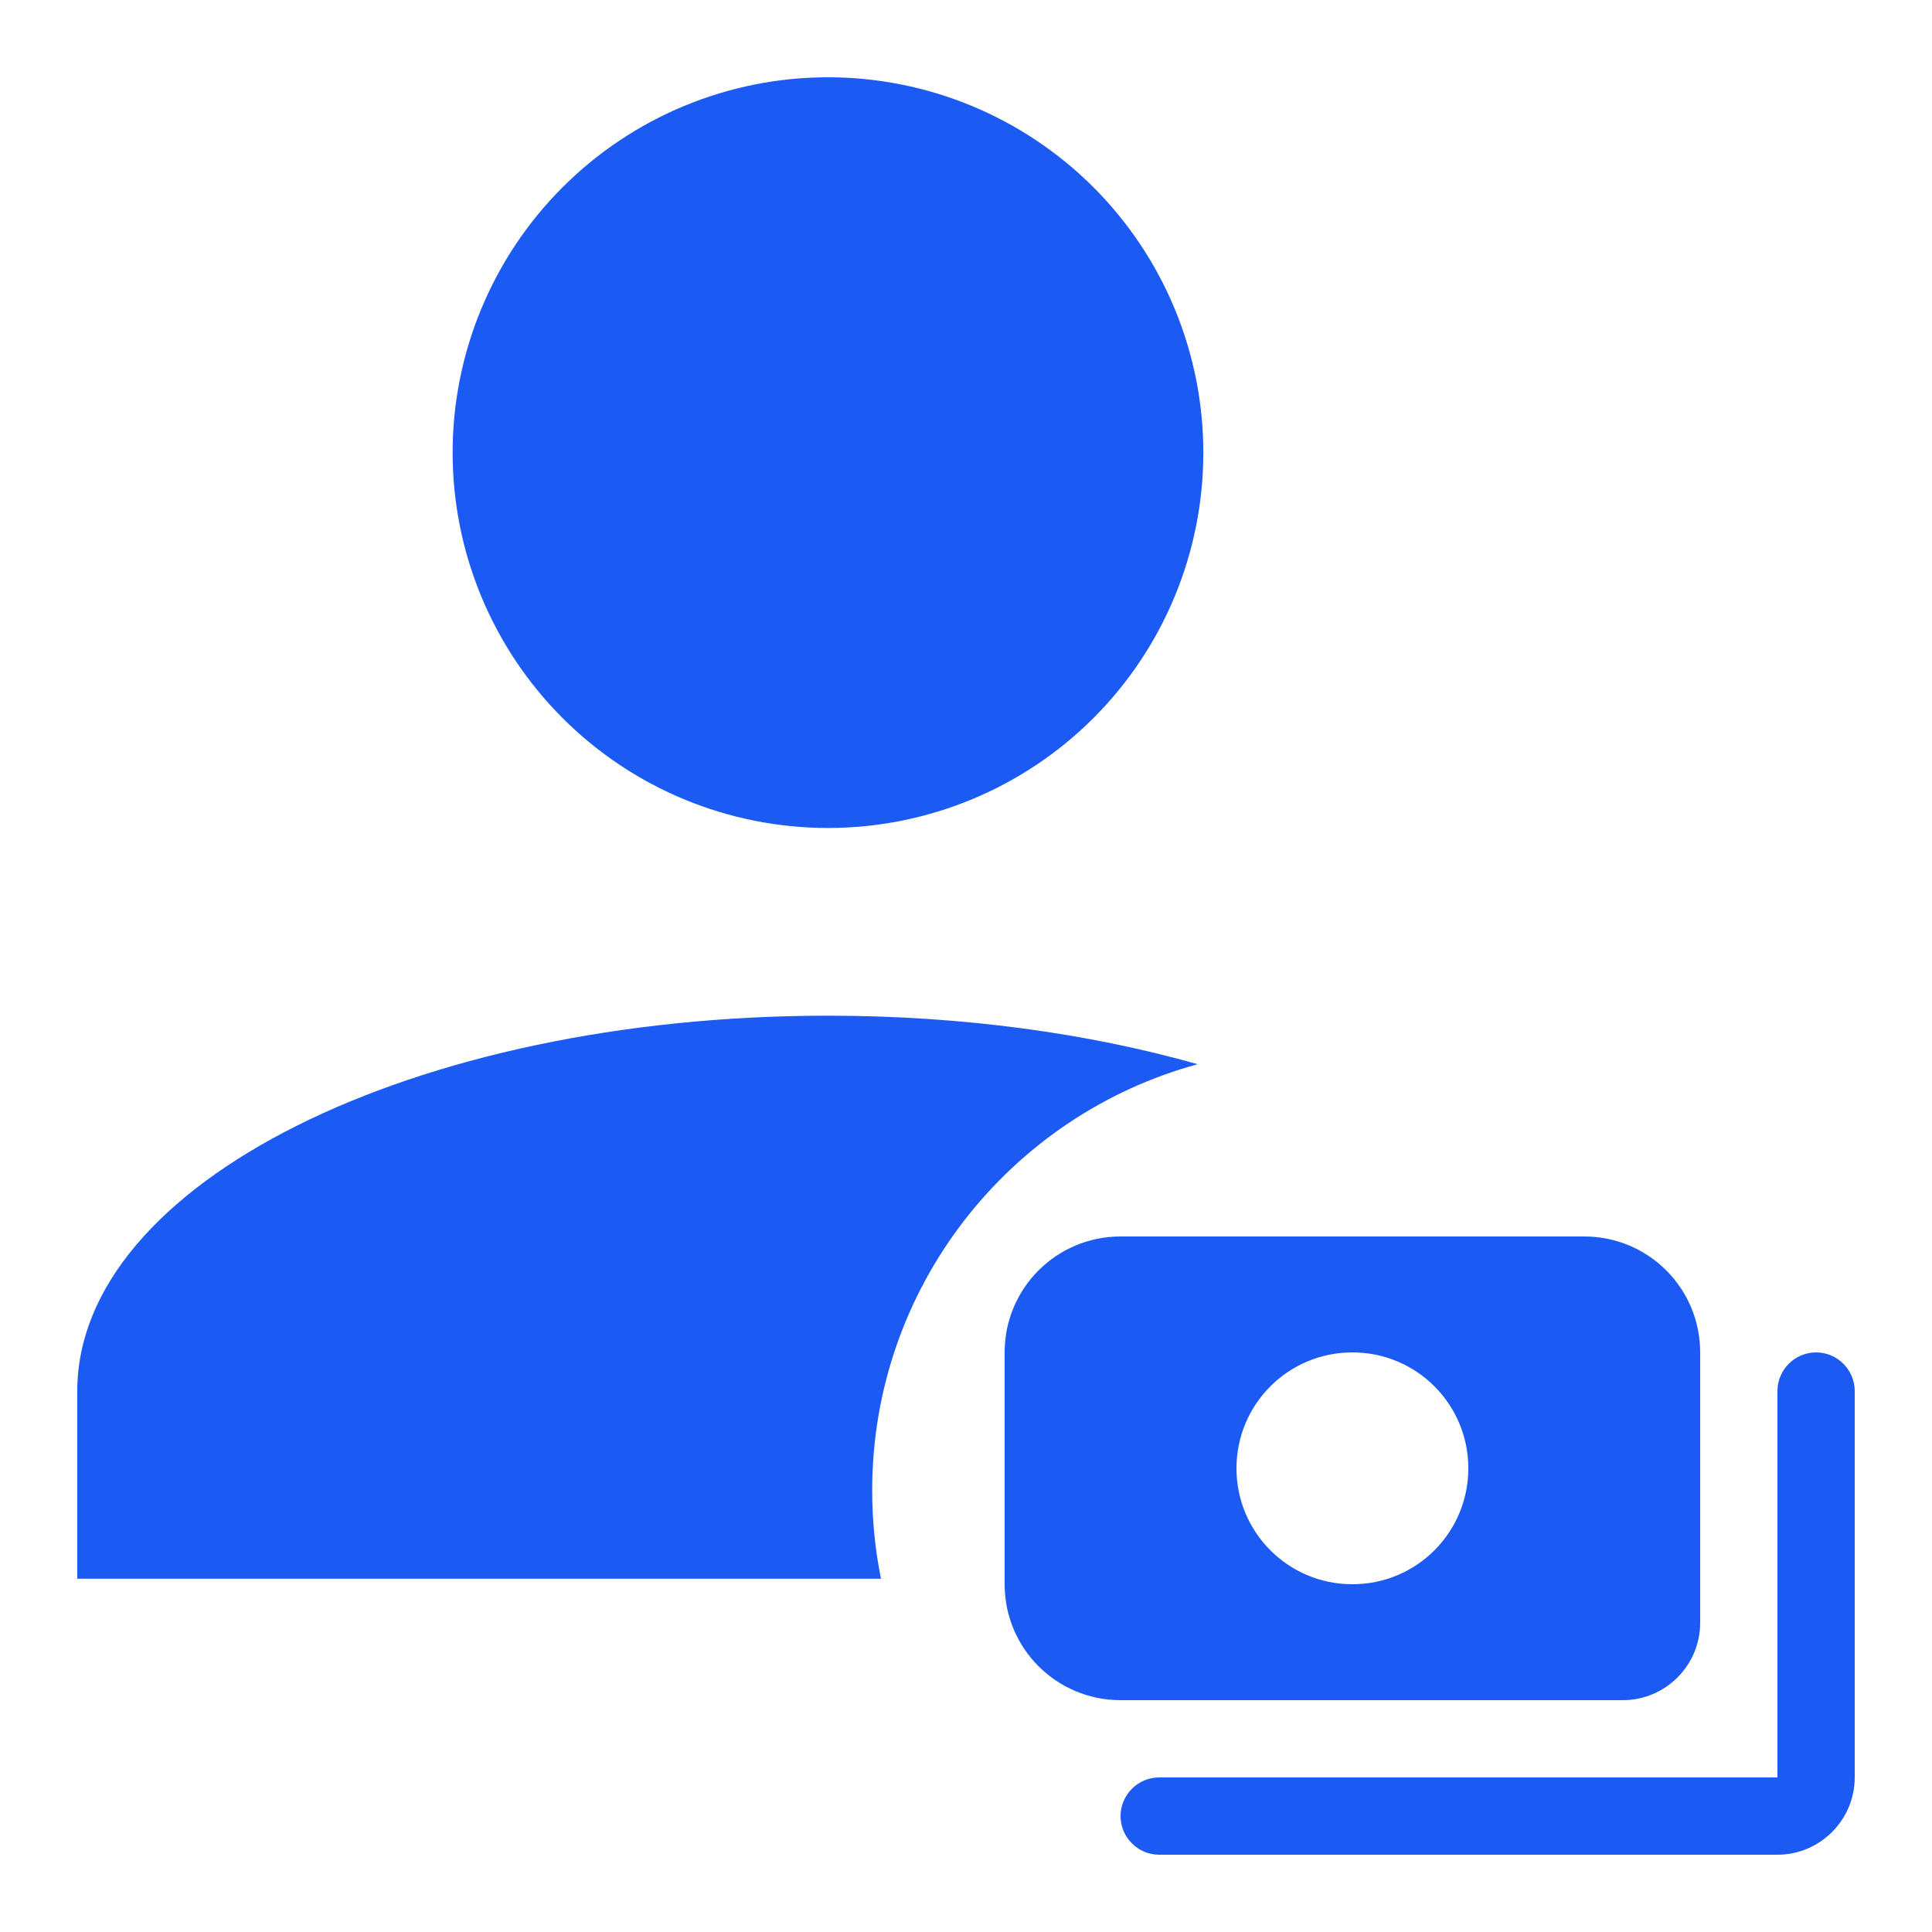
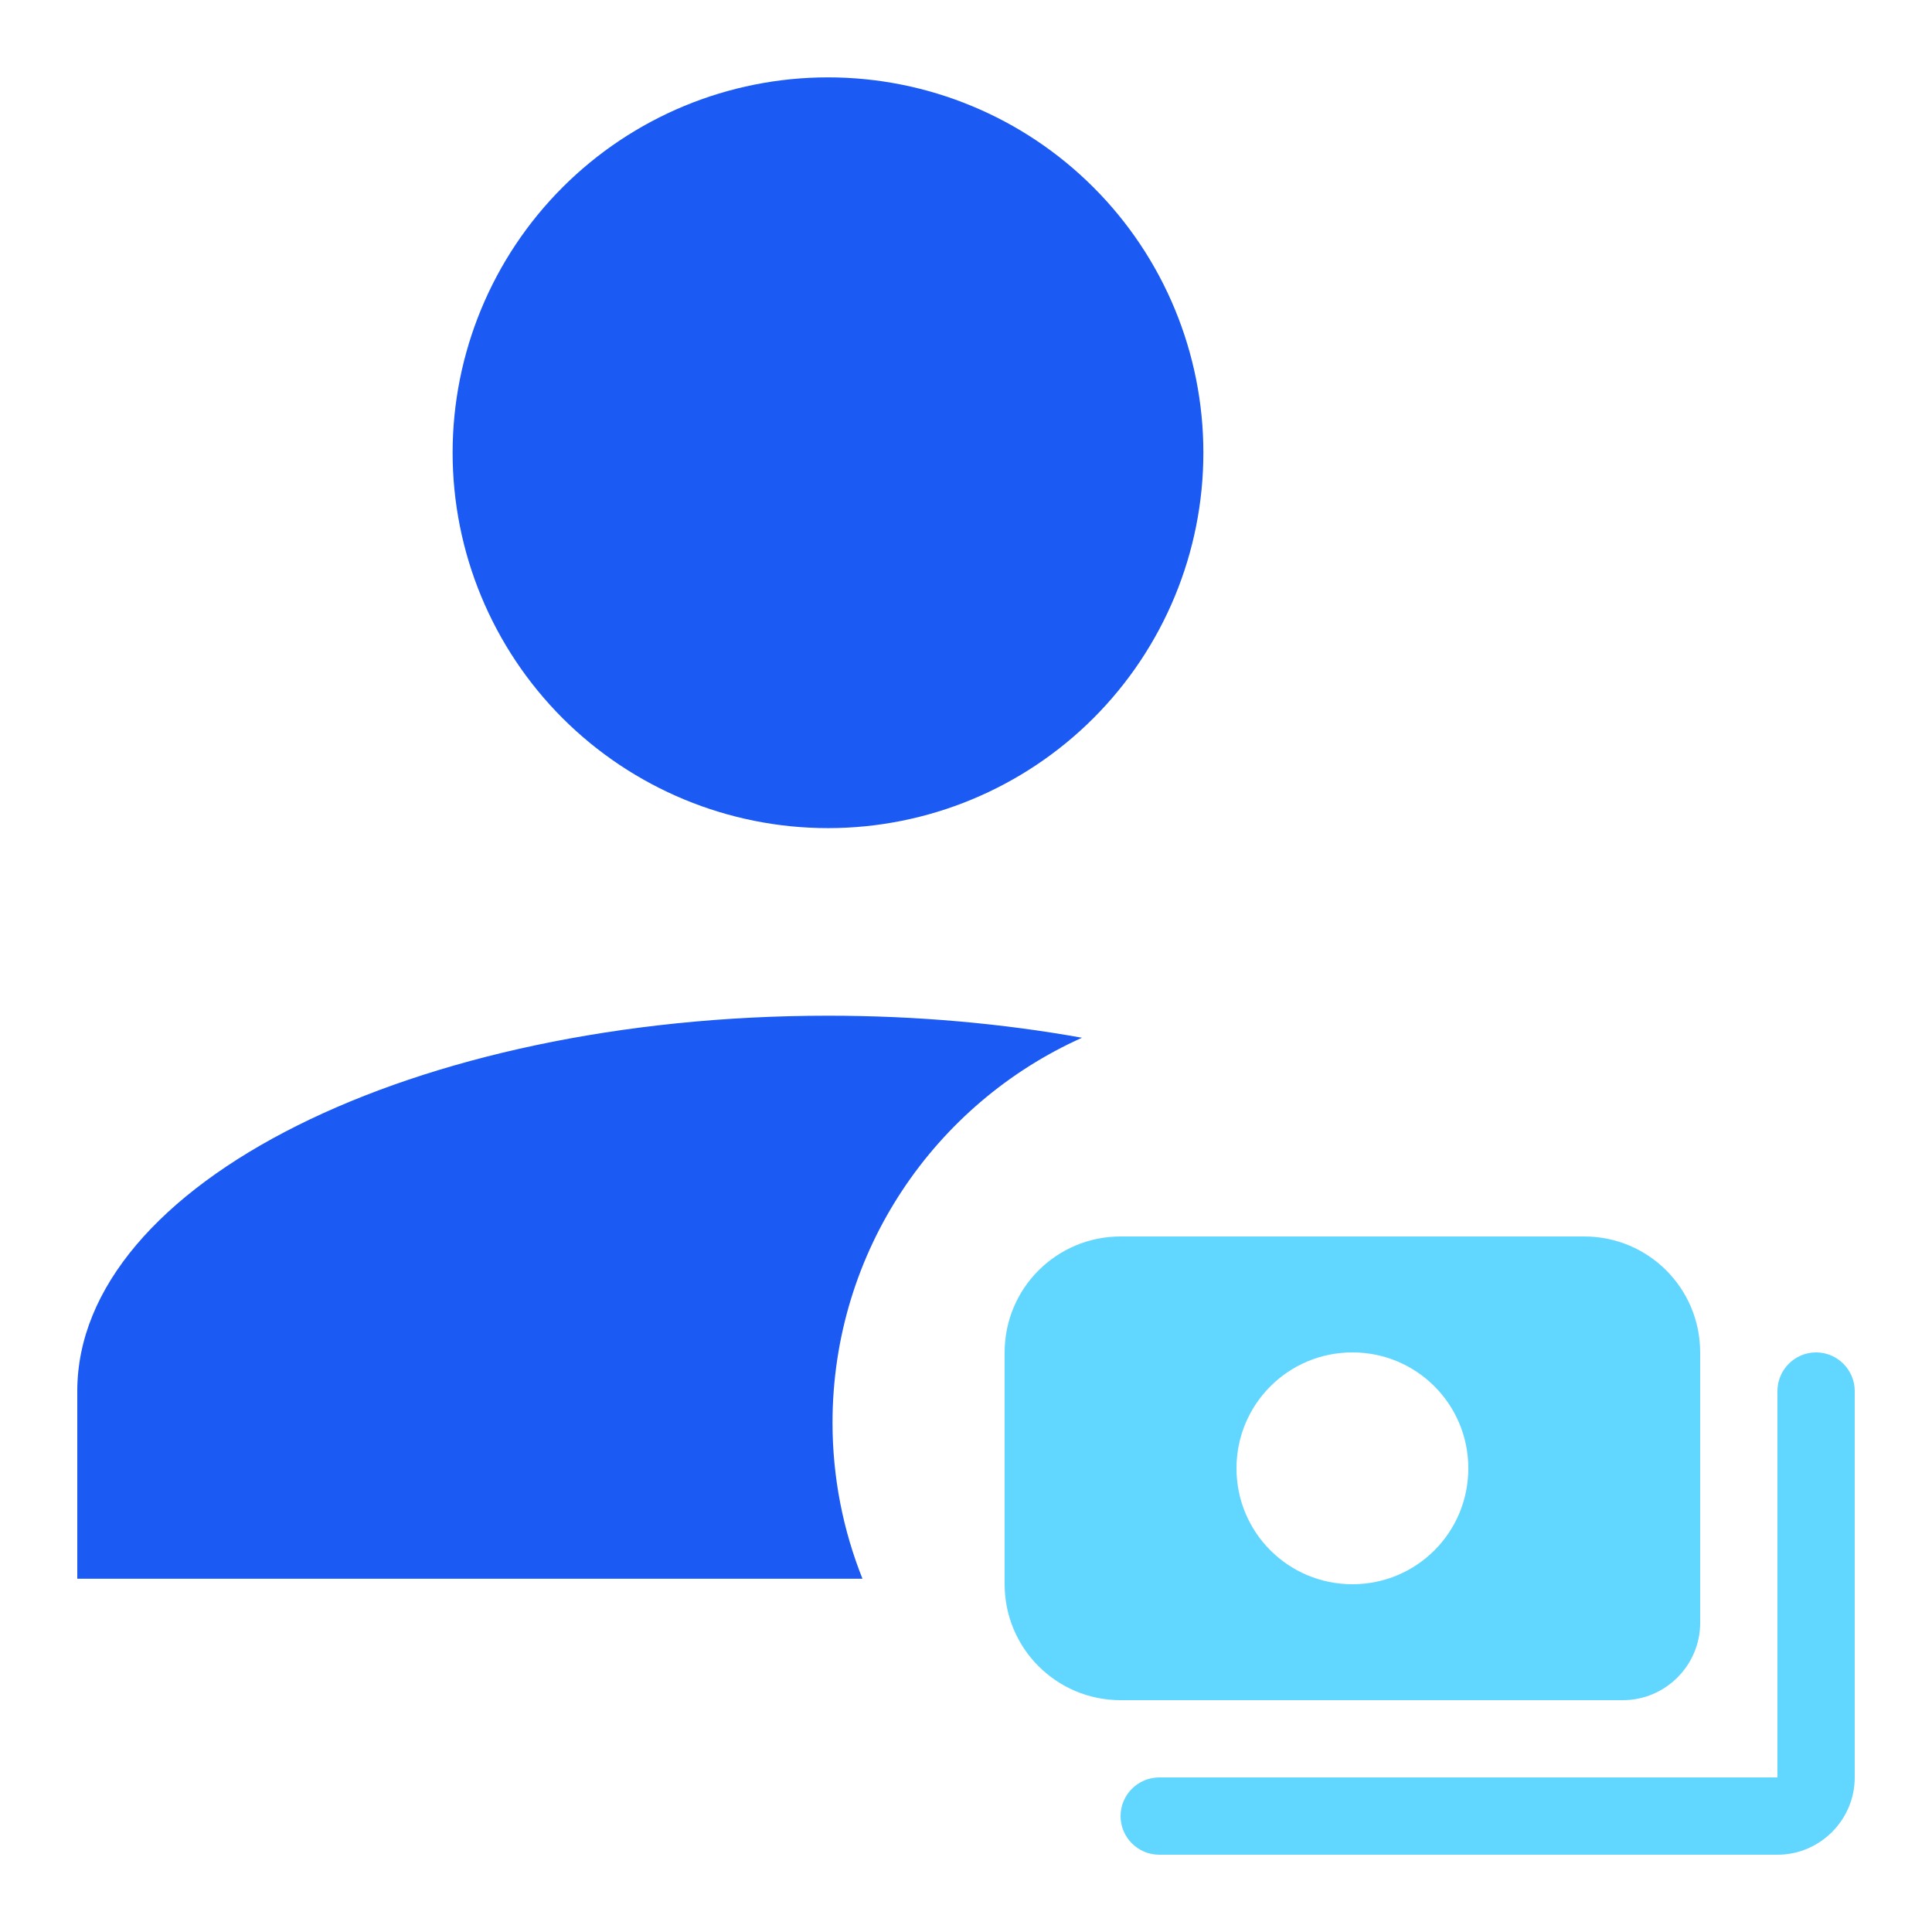
- <svg xmlns="http://www.w3.org/2000/svg" width="25" height="25" viewBox="0 0 25 25" fill="none">
-   <path fill-rule="evenodd" clip-rule="evenodd" d="M14.149 2.423C13.238 1.512 12.002 1 10.714 1C9.426 1 8.191 1.512 7.28 2.423C6.369 3.334 5.857 4.569 5.857 5.857C5.857 7.145 6.369 8.381 7.28 9.292C8.191 10.203 9.426 10.714 10.714 10.714C12.002 10.714 13.238 10.203 14.149 9.292C15.06 8.381 15.571 7.145 15.571 5.857C15.571 4.569 15.06 3.334 14.149 2.423ZM15.498 13.771C14.086 13.371 12.454 13.143 10.714 13.143C5.347 13.143 1 15.316 1 18V20.429H11.4C11.325 20.059 11.286 19.677 11.286 19.286C11.286 16.65 13.07 14.431 15.498 13.771Z" fill="#1C5AF4" />
-   <path d="M24 18V23C24 23.55 23.55 24 23 24H15C14.725 24 14.5 23.775 14.5 23.5C14.5 23.225 14.725 23 15 23H23V18C23 17.725 23.225 17.5 23.5 17.5C23.775 17.5 24 17.725 24 18ZM14.5 22C13.67 22 13 21.33 13 20.5V17.5C13 16.67 13.67 16 14.5 16H20.5C21.33 16 22 16.67 22 17.5V21C22 21.55 21.55 22 21 22H14.5ZM16 19C16 19.83 16.67 20.5 17.5 20.5C18.33 20.5 19 19.83 19 19C19 18.17 18.33 17.5 17.5 17.5C16.67 17.5 16 18.17 16 19Z" fill="#1C5AF4" />
+ <svg xmlns="http://www.w3.org/2000/svg" width="22" height="22" viewBox="0 0 22 22" fill="none">
+   <path d="M9.429 11.566C10.444 11.566 11.418 11.655 12.321 11.817C10.647 12.567 9.481 14.247 9.48 16.2C9.48 16.828 9.602 17.428 9.821 17.977H0.88V15.841C0.88 13.479 4.706 11.566 9.429 11.566ZM9.429 0.881C10.562 0.881 11.65 1.331 12.451 2.133C13.253 2.934 13.703 4.022 13.703 5.155C13.703 6.289 13.253 7.376 12.451 8.178C11.65 8.979 10.562 9.43 9.429 9.43C8.295 9.43 7.208 8.979 6.406 8.178C5.605 7.376 5.154 6.289 5.154 5.155C5.154 4.022 5.605 2.934 6.406 2.133C7.208 1.331 8.295 0.881 9.429 0.881Z" fill="#1C5AF4" />
+   <path d="M21.12 15.84V20.24C21.12 20.724 20.724 21.12 20.24 21.12H13.2C12.958 21.12 12.76 20.922 12.76 20.68C12.76 20.438 12.958 20.24 13.2 20.24H20.24V15.84C20.24 15.598 20.438 15.4 20.68 15.4C20.922 15.4 21.12 15.598 21.12 15.84ZM12.76 19.36C12.03 19.36 11.44 18.77 11.44 18.04V15.4C11.44 14.67 12.03 14.08 12.76 14.08H18.04C18.771 14.08 19.36 14.67 19.36 15.4V18.48C19.36 18.964 18.964 19.36 18.48 19.36H12.76ZM14.08 16.72C14.08 17.451 14.67 18.04 15.4 18.04C16.131 18.04 16.72 17.451 16.72 16.72C16.72 15.99 16.131 15.4 15.4 15.4C14.67 15.4 14.08 15.99 14.08 16.72Z" fill="#61D6FF" />
</svg>
